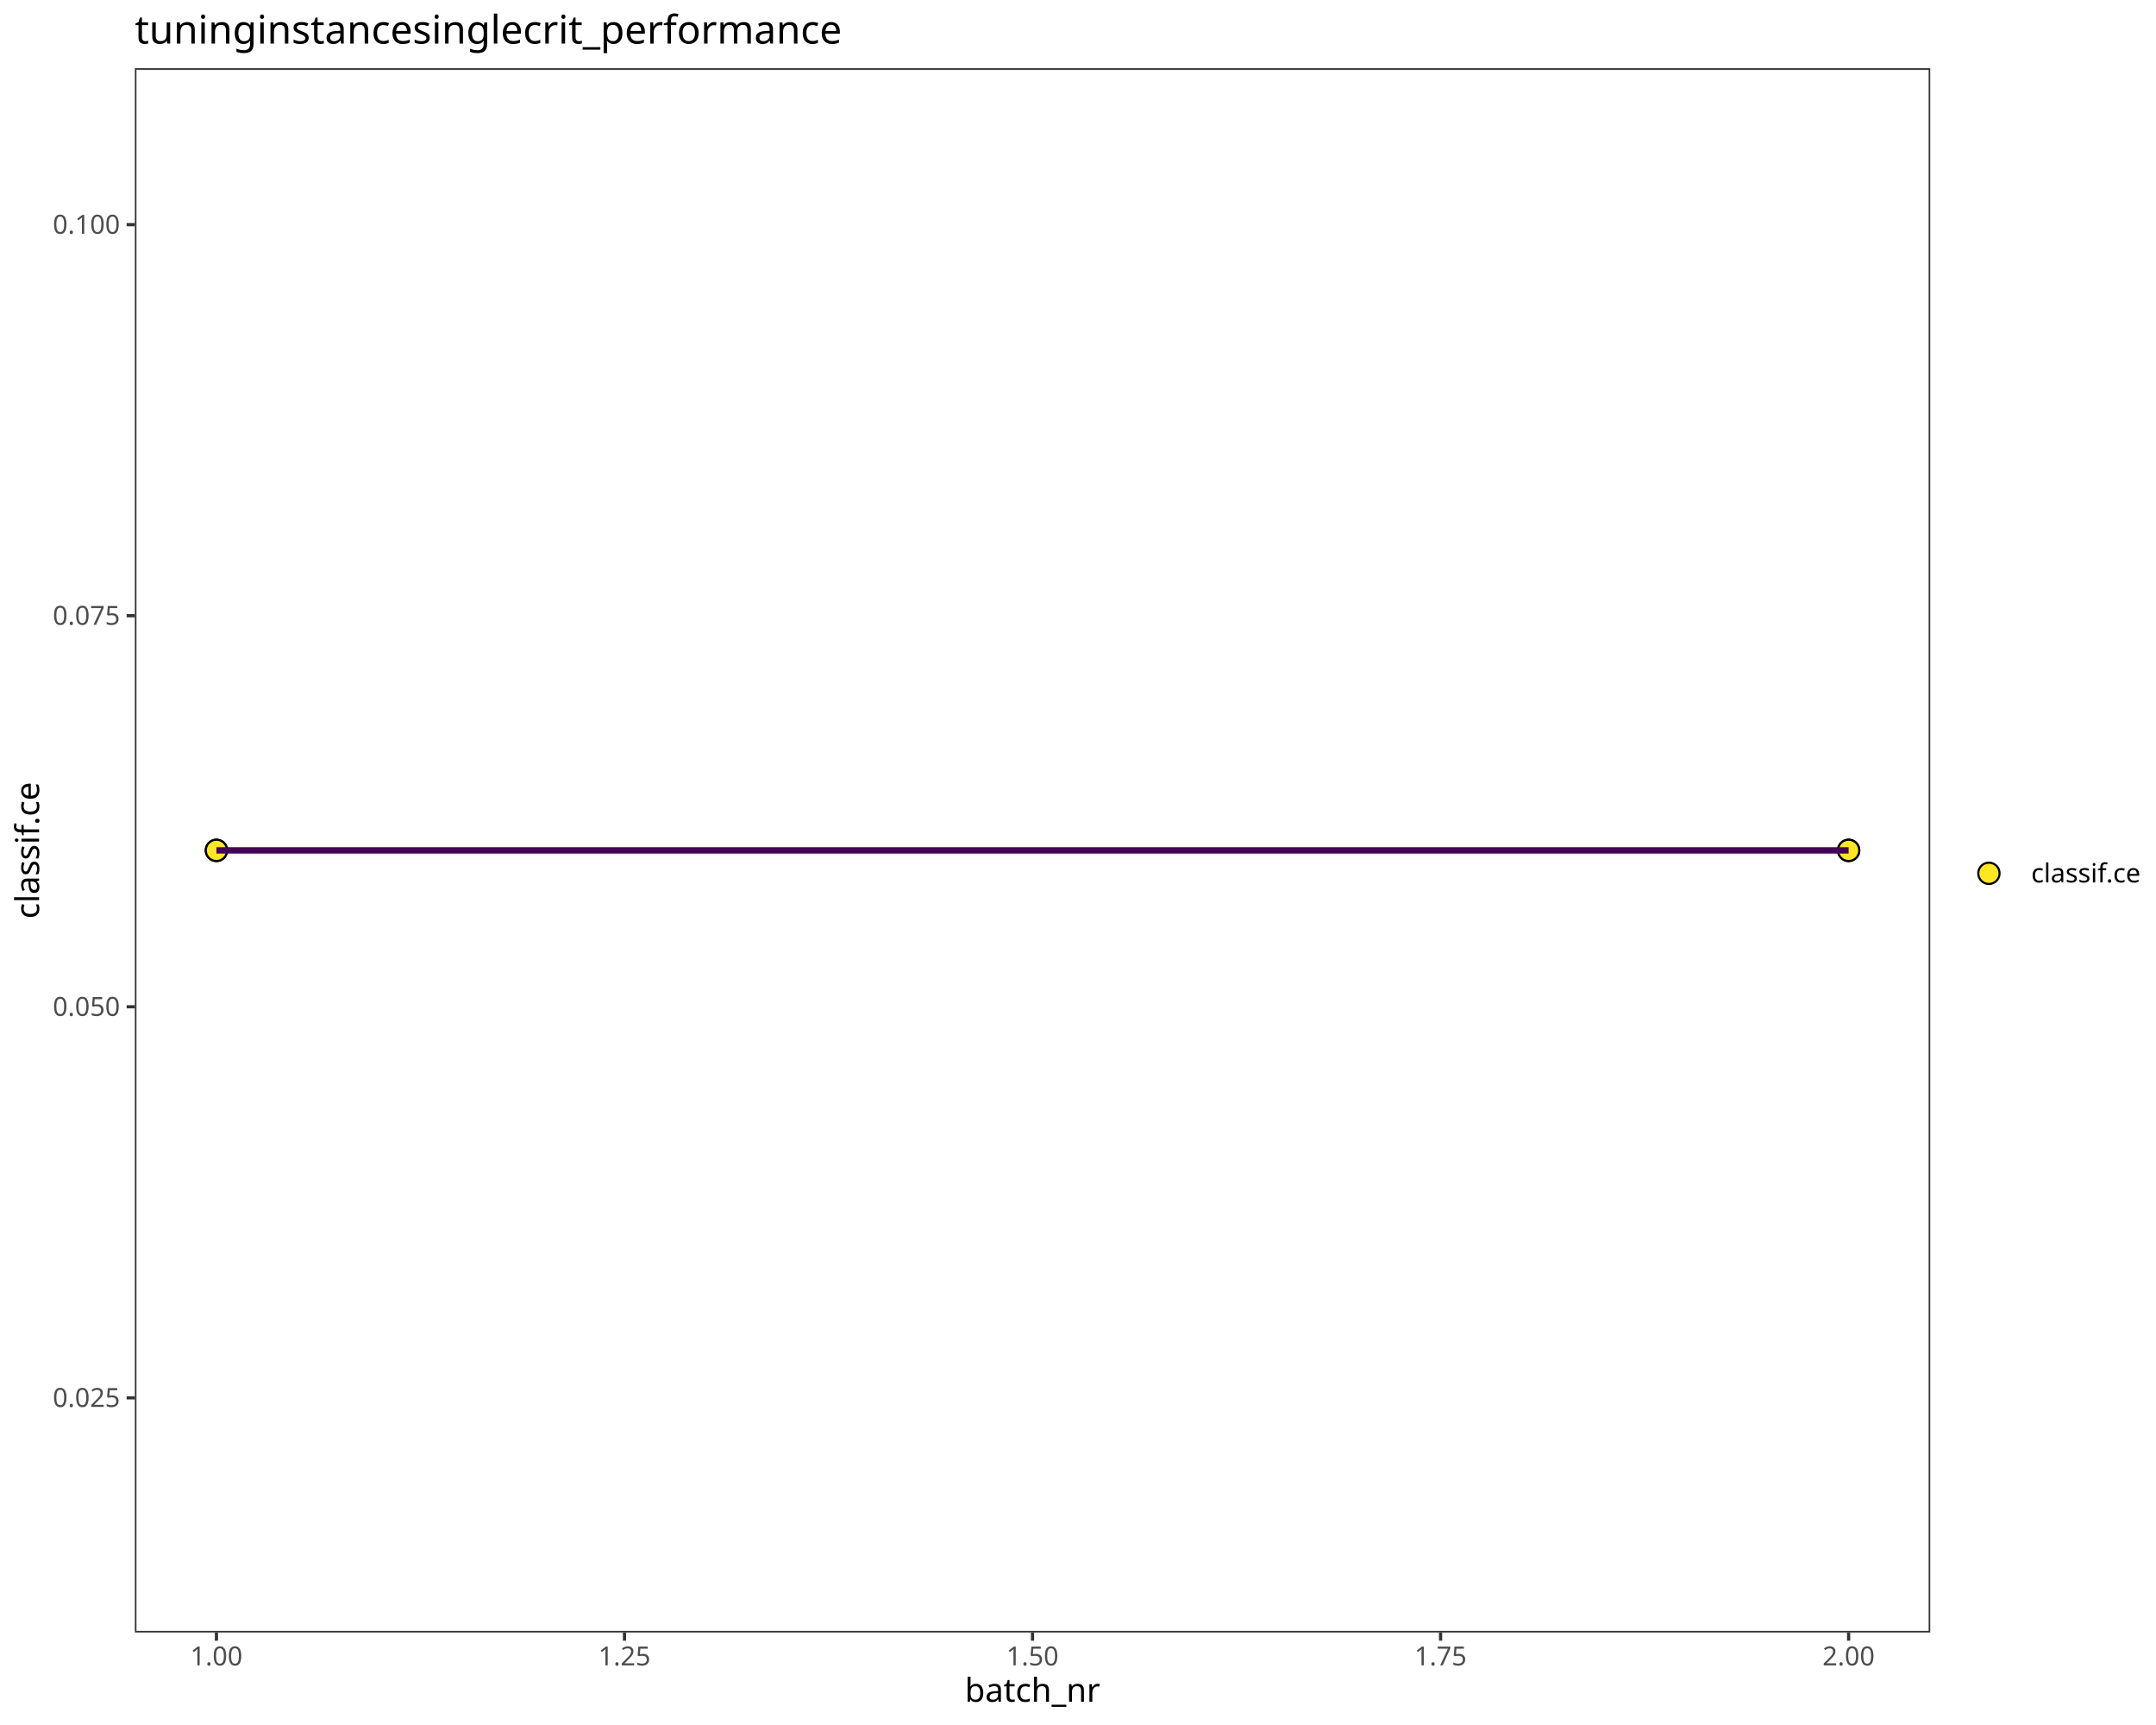
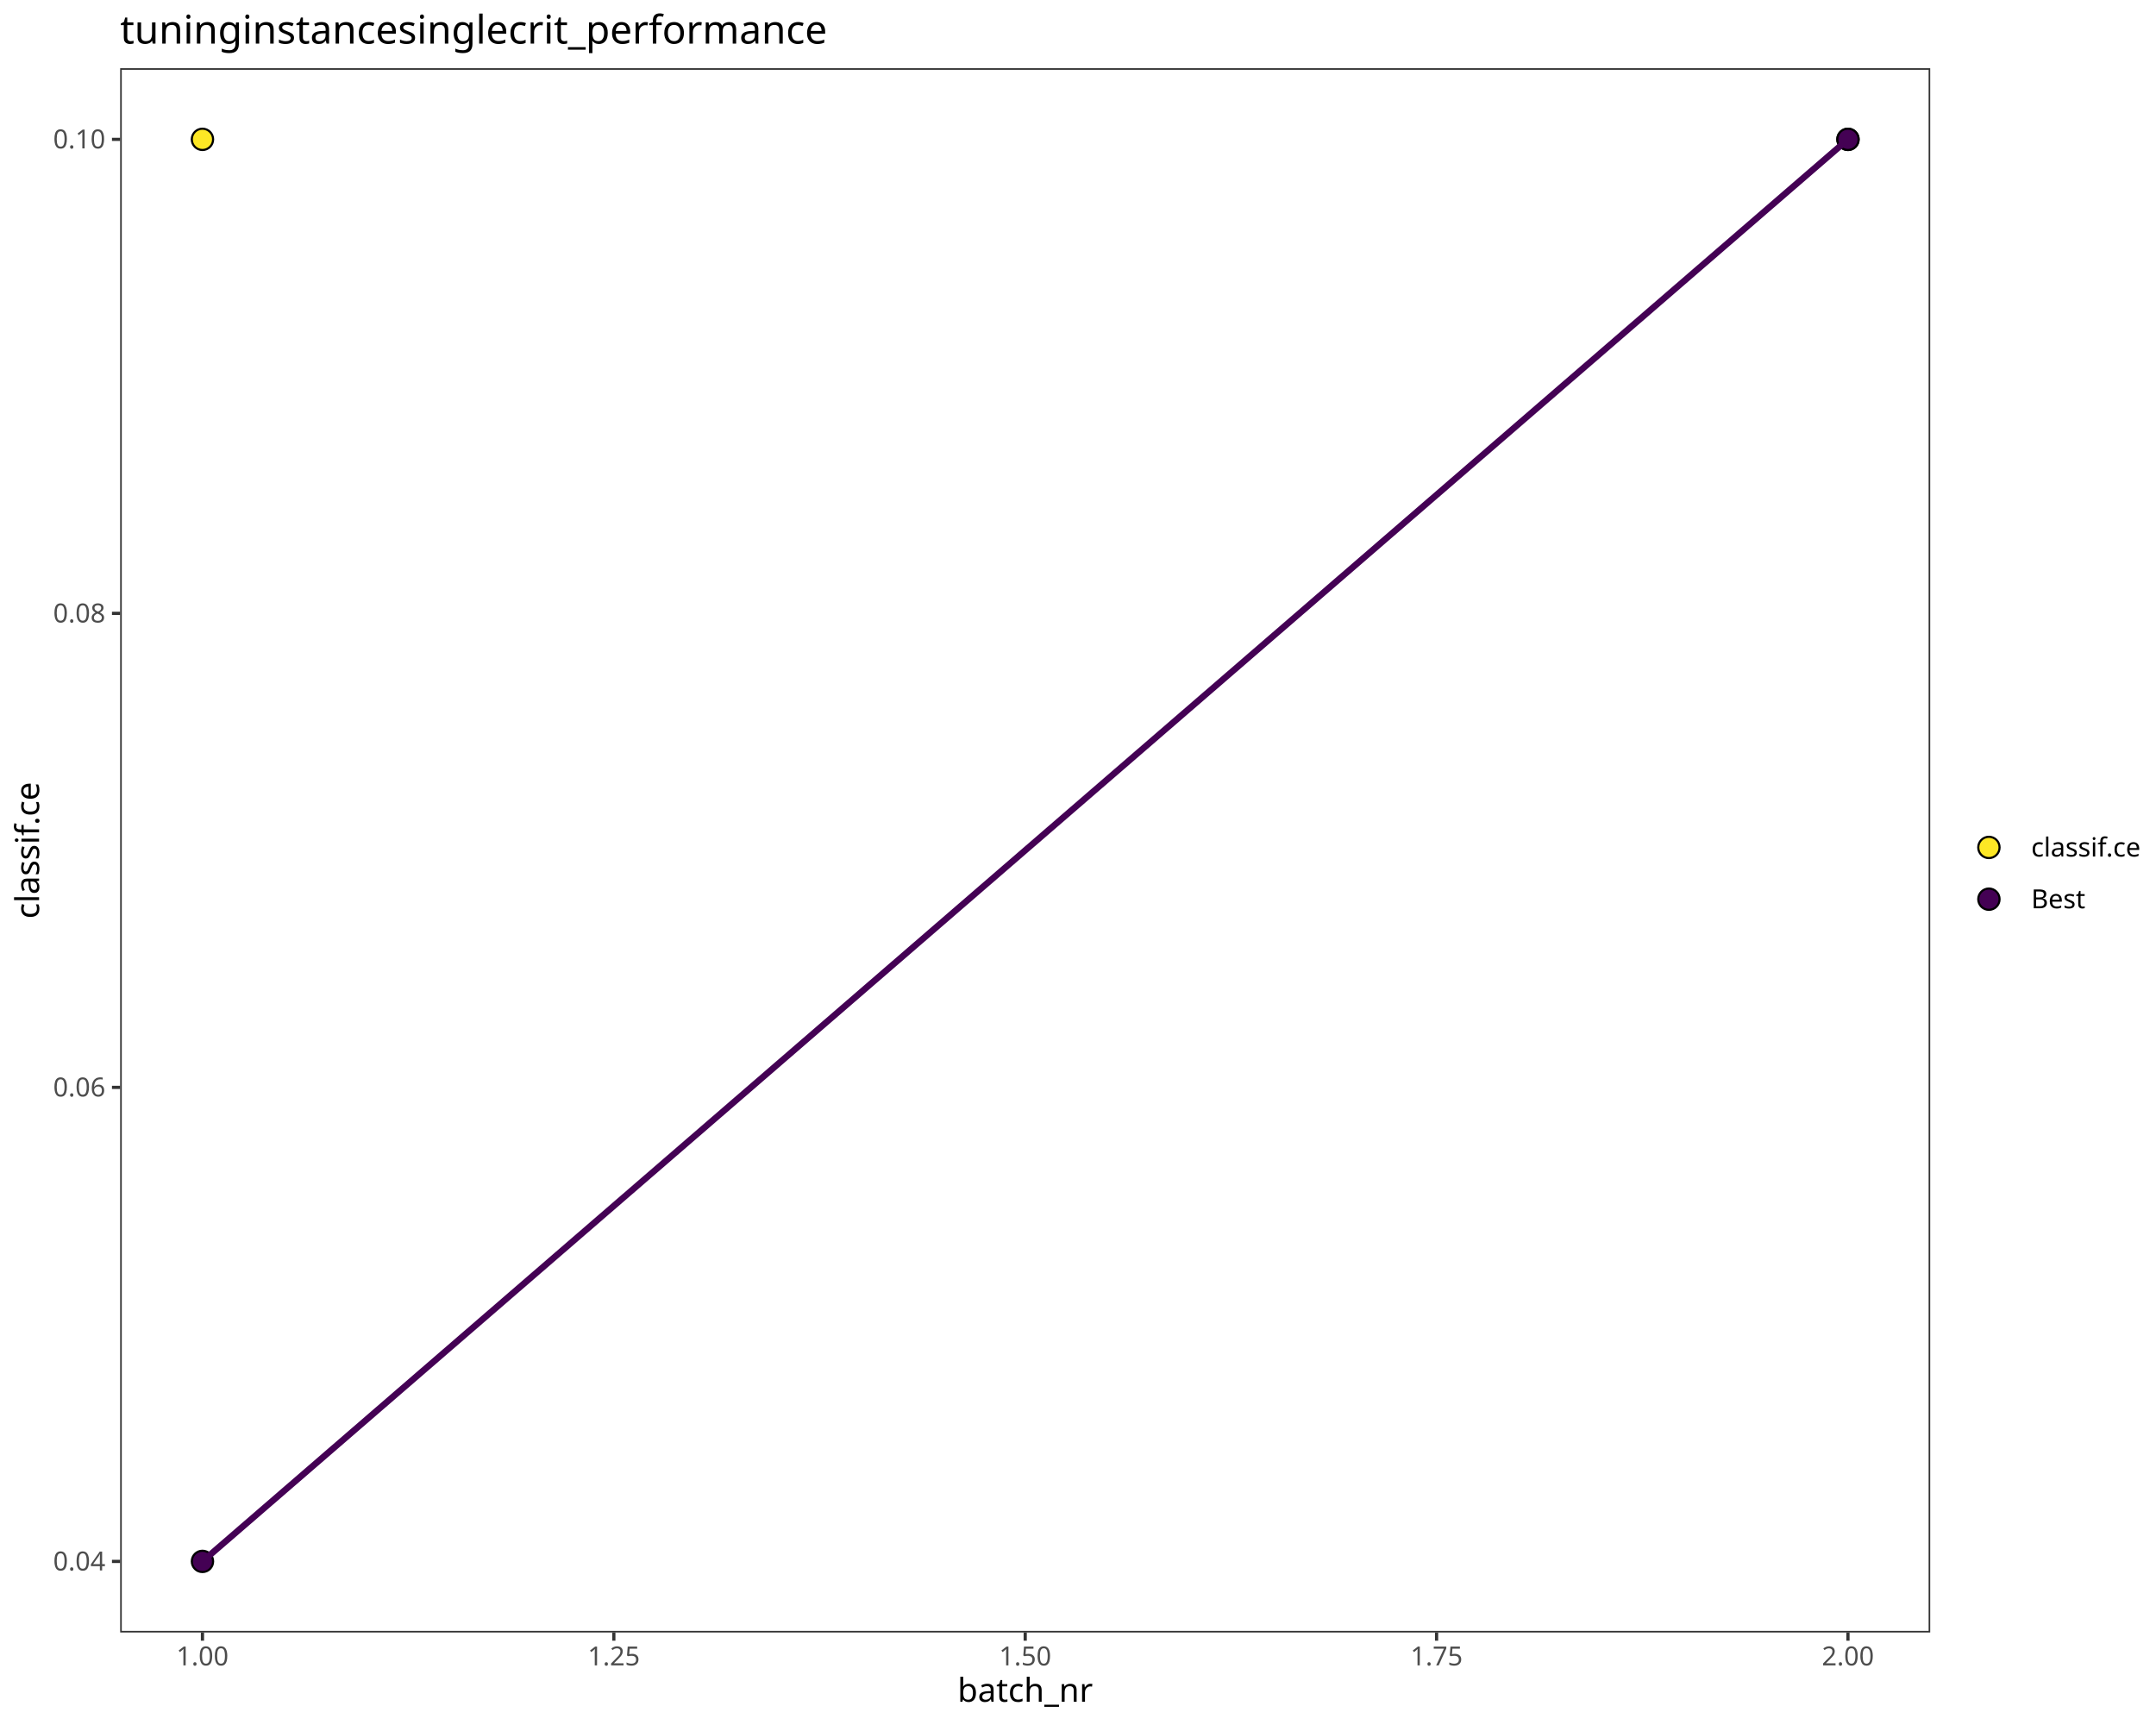
<svg xmlns="http://www.w3.org/2000/svg" class="svglite" data-engine-version="2.0" width="720.00pt" height="576.00pt" viewBox="0 0 720.00 576.00">
  <defs>
    <style type="text/css">
    .svglite line, .svglite polyline, .svglite polygon, .svglite path, .svglite rect, .svglite circle {
      fill: none;
      stroke: #000000;
      stroke-linecap: round;
      stroke-linejoin: round;
      stroke-miterlimit: 10.00;
    }
  </style>
  </defs>
  <rect width="100%" height="100%" style="stroke: none; fill: #FFFFFF;" />
  <defs>
    <clipPath id="cpMC4wMHw3MjAuMDB8MC4wMHw1NzYuMDA=">
      <rect x="0.00" y="0.00" width="720.00" height="576.00" />
    </clipPath>
  </defs>
  <g clip-path="url(#cpMC4wMHw3MjAuMDB8MC4wMHw1NzYuMDA=)">
    <rect x="0.00" y="0.00" width="720.00" height="576.00" style="stroke-width: 1.07; stroke: #FFFFFF; fill: #FFFFFF;" />
  </g>
  <defs>
-     <clipPath id="cpNDUuMDN8NjQ0LjYwfDIyLjc4fDU0NS4xMQ==">
-       <rect x="45.03" y="22.78" width="599.58" height="522.33" />
+     <clipPath id="cpNDAuMTN8NjQ0LjYwfDIyLjc4fDU0NS4xMQ==">
+       <rect x="40.13" y="22.78" width="604.47" height="522.33" />
    </clipPath>
  </defs>
-   <g clip-path="url(#cpNDUuMDN8NjQ0LjYwfDIyLjc4fDU0NS4xMQ==)">
-     <rect x="45.03" y="22.78" width="599.58" height="522.33" style="stroke-width: 1.07; stroke: none; fill: #FFFFFF;" />
-     <circle cx="72.28" cy="283.95" r="3.56" style="stroke-width: 0.71; fill: #FDE725;" />
-     <circle cx="72.28" cy="283.95" r="3.56" style="stroke-width: 0.71; fill: #FDE725;" />
-     <circle cx="617.35" cy="283.95" r="3.56" style="stroke-width: 0.71; fill: #FDE725;" />
-     <circle cx="617.35" cy="283.95" r="3.56" style="stroke-width: 0.71; fill: #FDE725;" />
-     <polyline points="72.28,283.95 72.28,283.95 617.35,283.95 617.35,283.95 " style="stroke-width: 2.13; stroke: #440154; stroke-linecap: butt;" />
-     <rect x="45.03" y="22.78" width="599.58" height="522.33" style="stroke-width: 1.07; stroke: #333333;" />
+   <g clip-path="url(#cpNDAuMTN8NjQ0LjYwfDIyLjc4fDU0NS4xMQ==)">
+     <rect x="40.13" y="22.78" width="604.47" height="522.33" style="stroke-width: 1.07; stroke: none; fill: #FFFFFF;" />
+     <circle cx="67.61" cy="521.37" r="3.56" style="stroke-width: 0.71; fill: #440154;" />
+     <circle cx="67.61" cy="46.53" r="3.56" style="stroke-width: 0.71; fill: #FDE725;" />
+     <circle cx="617.13" cy="46.53" r="3.56" style="stroke-width: 0.71; fill: #440154;" />
+     <circle cx="617.13" cy="46.53" r="3.56" style="stroke-width: 0.71; fill: #440154;" />
+     <polyline points="67.61,521.37 617.13,46.53 617.13,46.53 " style="stroke-width: 2.13; stroke: #440154; stroke-linecap: butt;" />
+     <rect x="40.13" y="22.78" width="604.47" height="522.33" style="stroke-width: 1.07; stroke: #333333;" />
  </g>
  <g clip-path="url(#cpMC4wMHw3MjAuMDB8MC4wMHw1NzYuMDA=)">
-     <text x="40.10" y="469.79" text-anchor="end" style="font-size: 8.80px; fill: #4D4D4D; font-family: sans;" textLength="22.02px" lengthAdjust="spacingAndGlyphs">0.025</text>
-     <text x="40.10" y="339.21" text-anchor="end" style="font-size: 8.80px; fill: #4D4D4D; font-family: sans;" textLength="22.02px" lengthAdjust="spacingAndGlyphs">0.050</text>
-     <text x="40.10" y="208.63" text-anchor="end" style="font-size: 8.80px; fill: #4D4D4D; font-family: sans;" textLength="22.02px" lengthAdjust="spacingAndGlyphs">0.075</text>
-     <text x="40.10" y="78.04" text-anchor="end" style="font-size: 8.80px; fill: #4D4D4D; font-family: sans;" textLength="22.02px" lengthAdjust="spacingAndGlyphs">0.100</text>
-     <polyline points="42.29,466.76 45.03,466.76 " style="stroke-width: 1.07; stroke: #333333; stroke-linecap: butt;" />
-     <polyline points="42.29,336.18 45.03,336.18 " style="stroke-width: 1.07; stroke: #333333; stroke-linecap: butt;" />
-     <polyline points="42.29,205.60 45.03,205.60 " style="stroke-width: 1.07; stroke: #333333; stroke-linecap: butt;" />
-     <polyline points="42.29,75.02 45.03,75.02 " style="stroke-width: 1.07; stroke: #333333; stroke-linecap: butt;" />
-     <polyline points="72.28,547.85 72.28,545.11 " style="stroke-width: 1.07; stroke: #333333; stroke-linecap: butt;" />
-     <polyline points="208.55,547.85 208.55,545.11 " style="stroke-width: 1.07; stroke: #333333; stroke-linecap: butt;" />
-     <polyline points="344.81,547.85 344.81,545.11 " style="stroke-width: 1.07; stroke: #333333; stroke-linecap: butt;" />
-     <polyline points="481.08,547.85 481.08,545.11 " style="stroke-width: 1.07; stroke: #333333; stroke-linecap: butt;" />
-     <polyline points="617.35,547.85 617.35,545.11 " style="stroke-width: 1.07; stroke: #333333; stroke-linecap: butt;" />
-     <text x="72.28" y="556.10" text-anchor="middle" style="font-size: 8.80px; fill: #4D4D4D; font-family: sans;" textLength="17.13px" lengthAdjust="spacingAndGlyphs">1.00</text>
-     <text x="208.55" y="556.10" text-anchor="middle" style="font-size: 8.80px; fill: #4D4D4D; font-family: sans;" textLength="17.13px" lengthAdjust="spacingAndGlyphs">1.25</text>
-     <text x="344.81" y="556.10" text-anchor="middle" style="font-size: 8.80px; fill: #4D4D4D; font-family: sans;" textLength="17.13px" lengthAdjust="spacingAndGlyphs">1.50</text>
-     <text x="481.08" y="556.10" text-anchor="middle" style="font-size: 8.80px; fill: #4D4D4D; font-family: sans;" textLength="17.13px" lengthAdjust="spacingAndGlyphs">1.75</text>
-     <text x="617.35" y="556.10" text-anchor="middle" style="font-size: 8.80px; fill: #4D4D4D; font-family: sans;" textLength="17.13px" lengthAdjust="spacingAndGlyphs">2.00</text>
-     <text x="344.81" y="568.24" text-anchor="middle" style="font-size: 11.00px; font-family: sans;" textLength="42.81px" lengthAdjust="spacingAndGlyphs">batch_nr</text>
+     <text x="35.20" y="524.40" text-anchor="end" style="font-size: 8.80px; fill: #4D4D4D; font-family: sans;" textLength="17.13px" lengthAdjust="spacingAndGlyphs">0.04</text>
+     <text x="35.20" y="366.12" text-anchor="end" style="font-size: 8.80px; fill: #4D4D4D; font-family: sans;" textLength="17.13px" lengthAdjust="spacingAndGlyphs">0.06</text>
+     <text x="35.20" y="207.84" text-anchor="end" style="font-size: 8.80px; fill: #4D4D4D; font-family: sans;" textLength="17.13px" lengthAdjust="spacingAndGlyphs">0.08</text>
+     <text x="35.20" y="49.55" text-anchor="end" style="font-size: 8.80px; fill: #4D4D4D; font-family: sans;" textLength="17.13px" lengthAdjust="spacingAndGlyphs">0.10</text>
+     <polyline points="37.39,521.37 40.13,521.37 " style="stroke-width: 1.07; stroke: #333333; stroke-linecap: butt;" />
+     <polyline points="37.39,363.09 40.13,363.09 " style="stroke-width: 1.07; stroke: #333333; stroke-linecap: butt;" />
+     <polyline points="37.39,204.81 40.13,204.81 " style="stroke-width: 1.07; stroke: #333333; stroke-linecap: butt;" />
+     <polyline points="37.39,46.53 40.13,46.53 " style="stroke-width: 1.07; stroke: #333333; stroke-linecap: butt;" />
+     <polyline points="67.61,547.85 67.61,545.11 " style="stroke-width: 1.07; stroke: #333333; stroke-linecap: butt;" />
+     <polyline points="204.99,547.85 204.99,545.11 " style="stroke-width: 1.07; stroke: #333333; stroke-linecap: butt;" />
+     <polyline points="342.37,547.85 342.37,545.11 " style="stroke-width: 1.07; stroke: #333333; stroke-linecap: butt;" />
+     <polyline points="479.75,547.85 479.75,545.11 " style="stroke-width: 1.07; stroke: #333333; stroke-linecap: butt;" />
+     <polyline points="617.13,547.85 617.13,545.11 " style="stroke-width: 1.07; stroke: #333333; stroke-linecap: butt;" />
+     <text x="67.61" y="556.10" text-anchor="middle" style="font-size: 8.80px; fill: #4D4D4D; font-family: sans;" textLength="17.13px" lengthAdjust="spacingAndGlyphs">1.00</text>
+     <text x="204.99" y="556.10" text-anchor="middle" style="font-size: 8.80px; fill: #4D4D4D; font-family: sans;" textLength="17.13px" lengthAdjust="spacingAndGlyphs">1.25</text>
+     <text x="342.37" y="556.10" text-anchor="middle" style="font-size: 8.80px; fill: #4D4D4D; font-family: sans;" textLength="17.13px" lengthAdjust="spacingAndGlyphs">1.50</text>
+     <text x="479.75" y="556.10" text-anchor="middle" style="font-size: 8.80px; fill: #4D4D4D; font-family: sans;" textLength="17.13px" lengthAdjust="spacingAndGlyphs">1.75</text>
+     <text x="617.13" y="556.10" text-anchor="middle" style="font-size: 8.80px; fill: #4D4D4D; font-family: sans;" textLength="17.13px" lengthAdjust="spacingAndGlyphs">2.00</text>
+     <text x="342.37" y="568.24" text-anchor="middle" style="font-size: 11.00px; font-family: sans;" textLength="42.81px" lengthAdjust="spacingAndGlyphs">batch_nr</text>
    <text transform="translate(13.05,283.95) rotate(-90)" text-anchor="middle" style="font-size: 11.00px; font-family: sans;" textLength="45.25px" lengthAdjust="spacingAndGlyphs">classif.ce</text>
-     <rect x="655.56" y="267.64" width="58.96" height="32.61" style="stroke-width: 1.07; stroke: none; fill: #FFFFFF;" />
-     <rect x="655.56" y="282.97" width="17.28" height="17.28" style="stroke-width: 1.07; stroke: none; fill: #FFFFFF;" />
-     <circle cx="664.20" cy="291.61" r="3.56" style="stroke-width: 0.71; fill: #FDE725;" />
-     <text x="678.32" y="294.64" style="font-size: 8.80px; font-family: sans;" textLength="36.20px" lengthAdjust="spacingAndGlyphs">classif.ce</text>
-     <text x="45.03" y="14.56" style="font-size: 13.20px; font-family: sans;" textLength="218.69px" lengthAdjust="spacingAndGlyphs">tuninginstancesinglecrit_performance</text>
+     <rect x="655.56" y="259.00" width="58.96" height="49.89" style="stroke-width: 1.07; stroke: none; fill: #FFFFFF;" />
+     <rect x="655.56" y="274.33" width="17.28" height="17.28" style="stroke-width: 1.07; stroke: none; fill: #FFFFFF;" />
+     <circle cx="664.20" cy="282.97" r="3.56" style="stroke-width: 0.71; fill: #FDE725;" />
+     <rect x="655.56" y="291.61" width="17.28" height="17.28" style="stroke-width: 1.07; stroke: none; fill: #FFFFFF;" />
+     <circle cx="664.20" cy="300.25" r="3.56" style="stroke-width: 0.71; fill: #440154;" />
+     <text x="678.32" y="286.00" style="font-size: 8.80px; font-family: sans;" textLength="36.20px" lengthAdjust="spacingAndGlyphs">classif.ce</text>
+     <text x="678.32" y="303.28" style="font-size: 8.80px; font-family: sans;" textLength="17.61px" lengthAdjust="spacingAndGlyphs">Best</text>
+     <text x="40.13" y="14.56" style="font-size: 13.20px; font-family: sans;" textLength="218.69px" lengthAdjust="spacingAndGlyphs">tuninginstancesinglecrit_performance</text>
  </g>
</svg>
